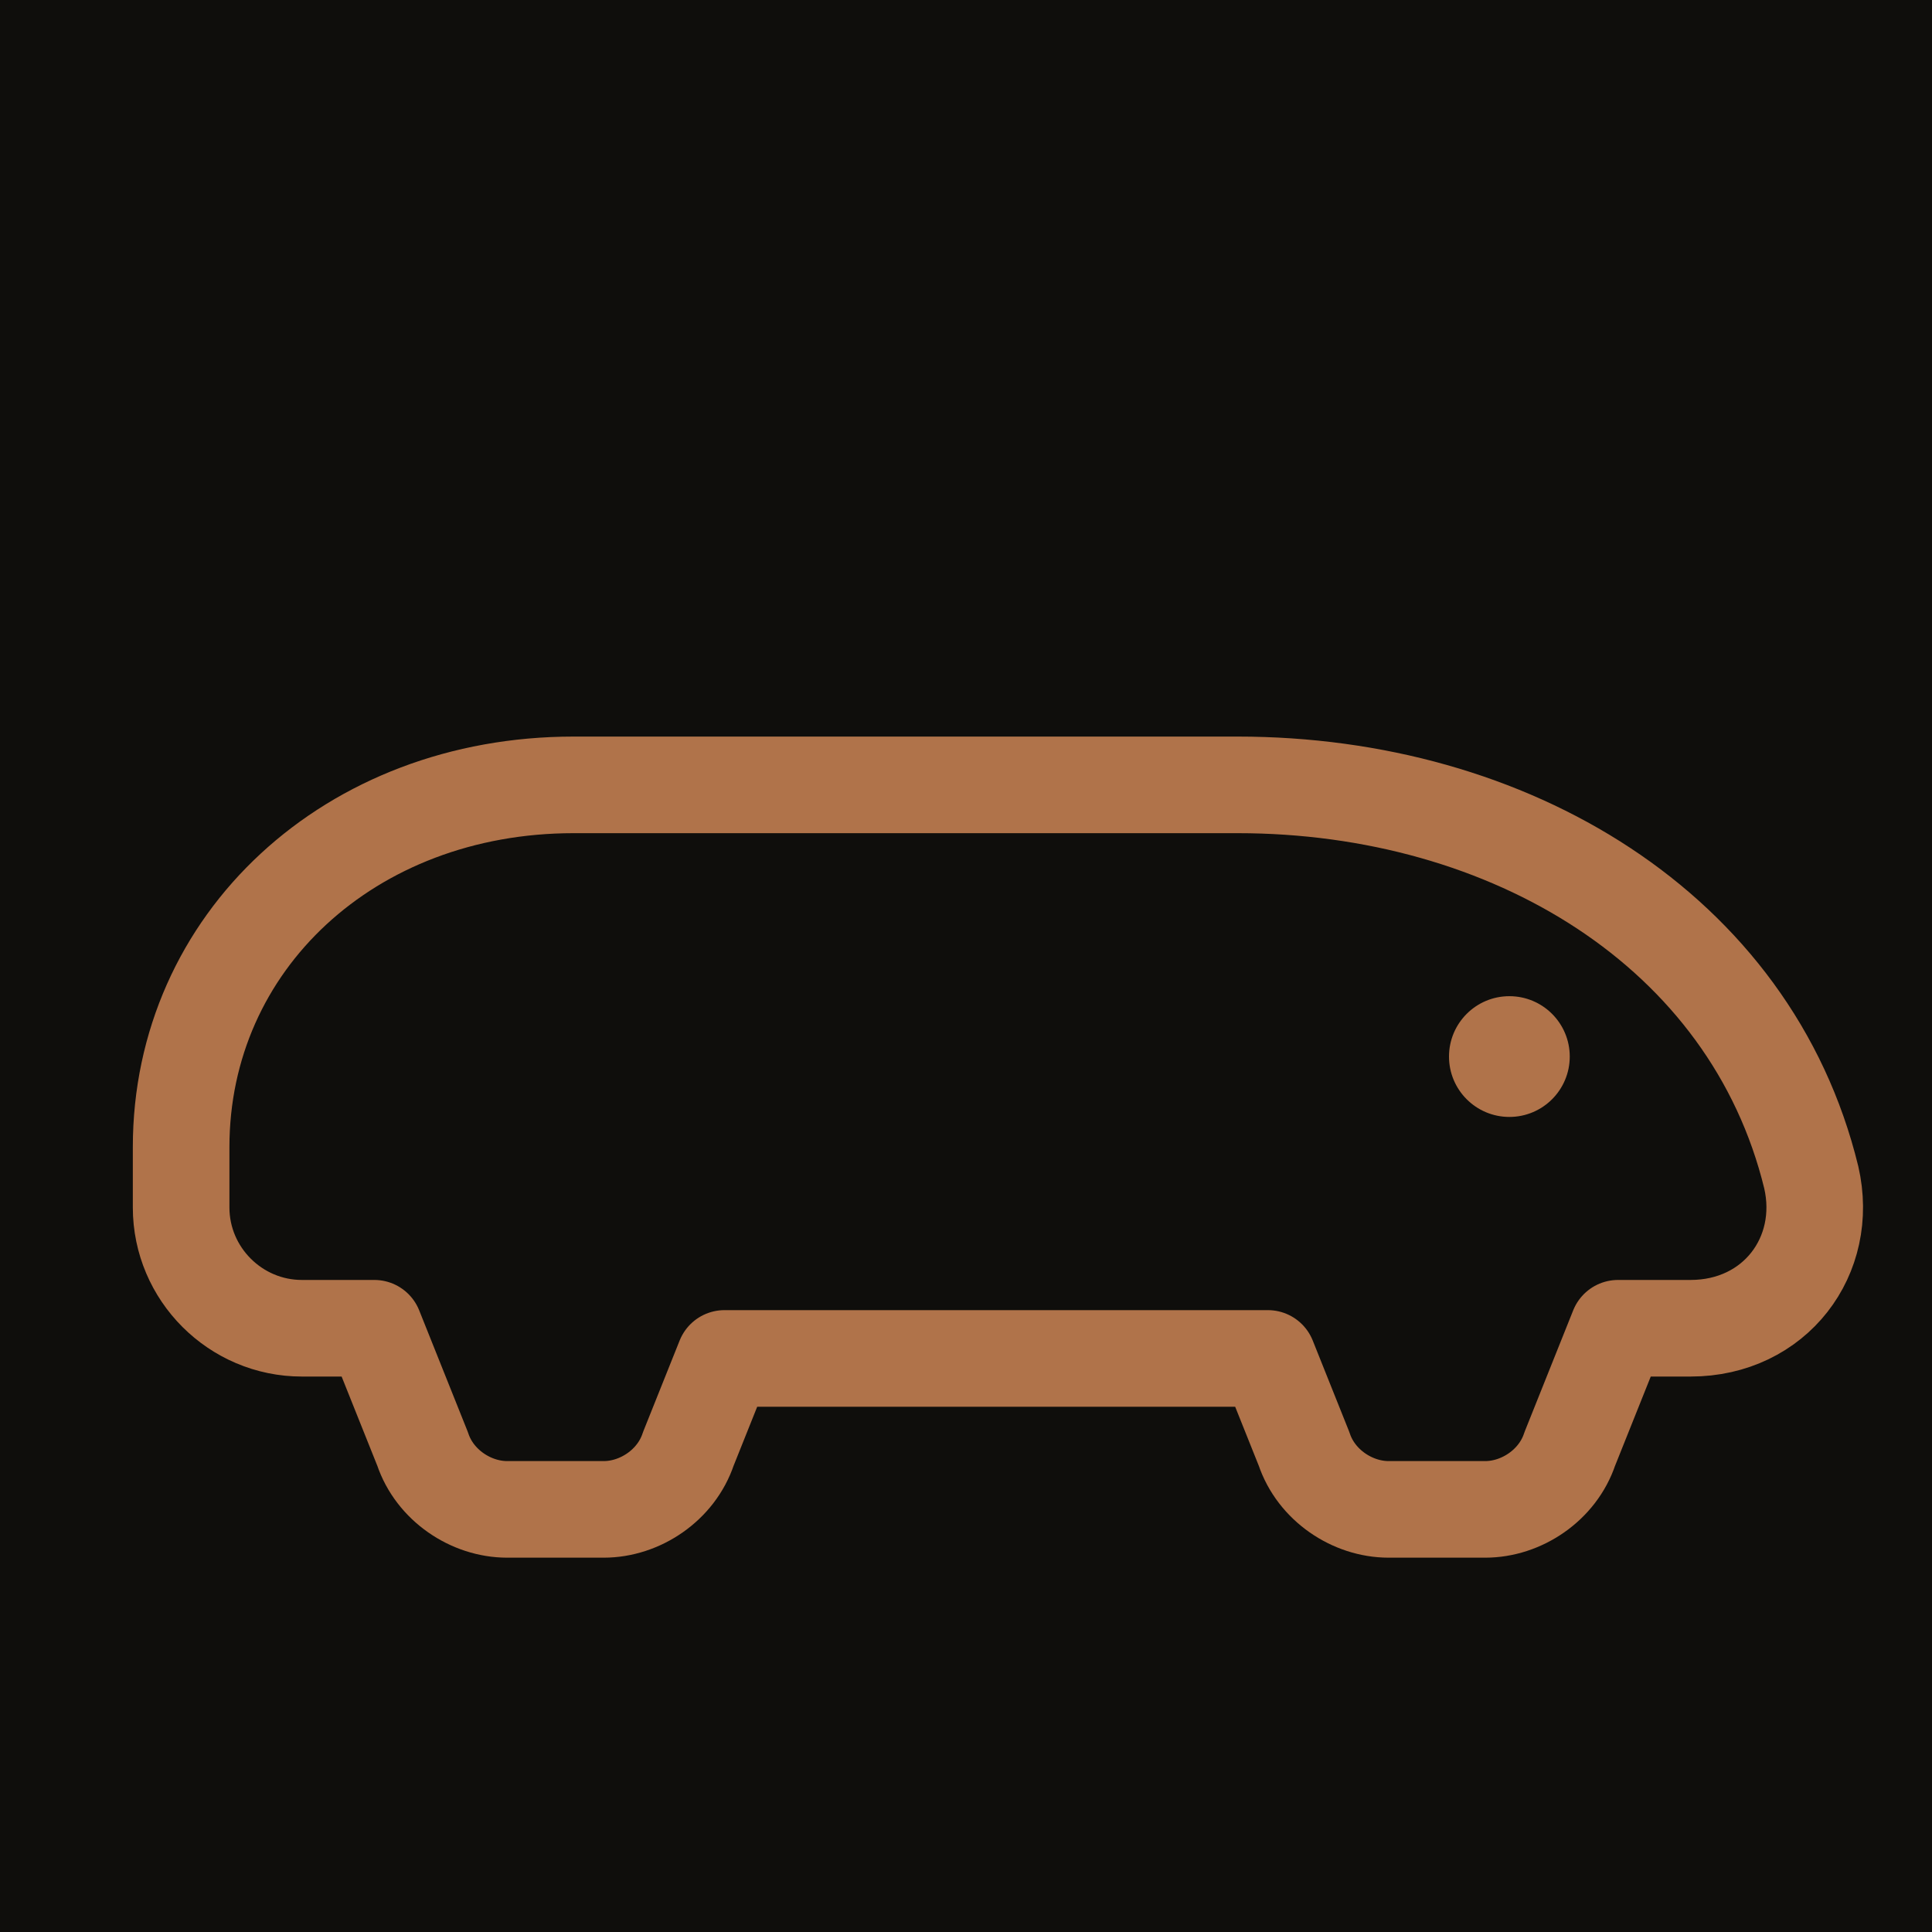
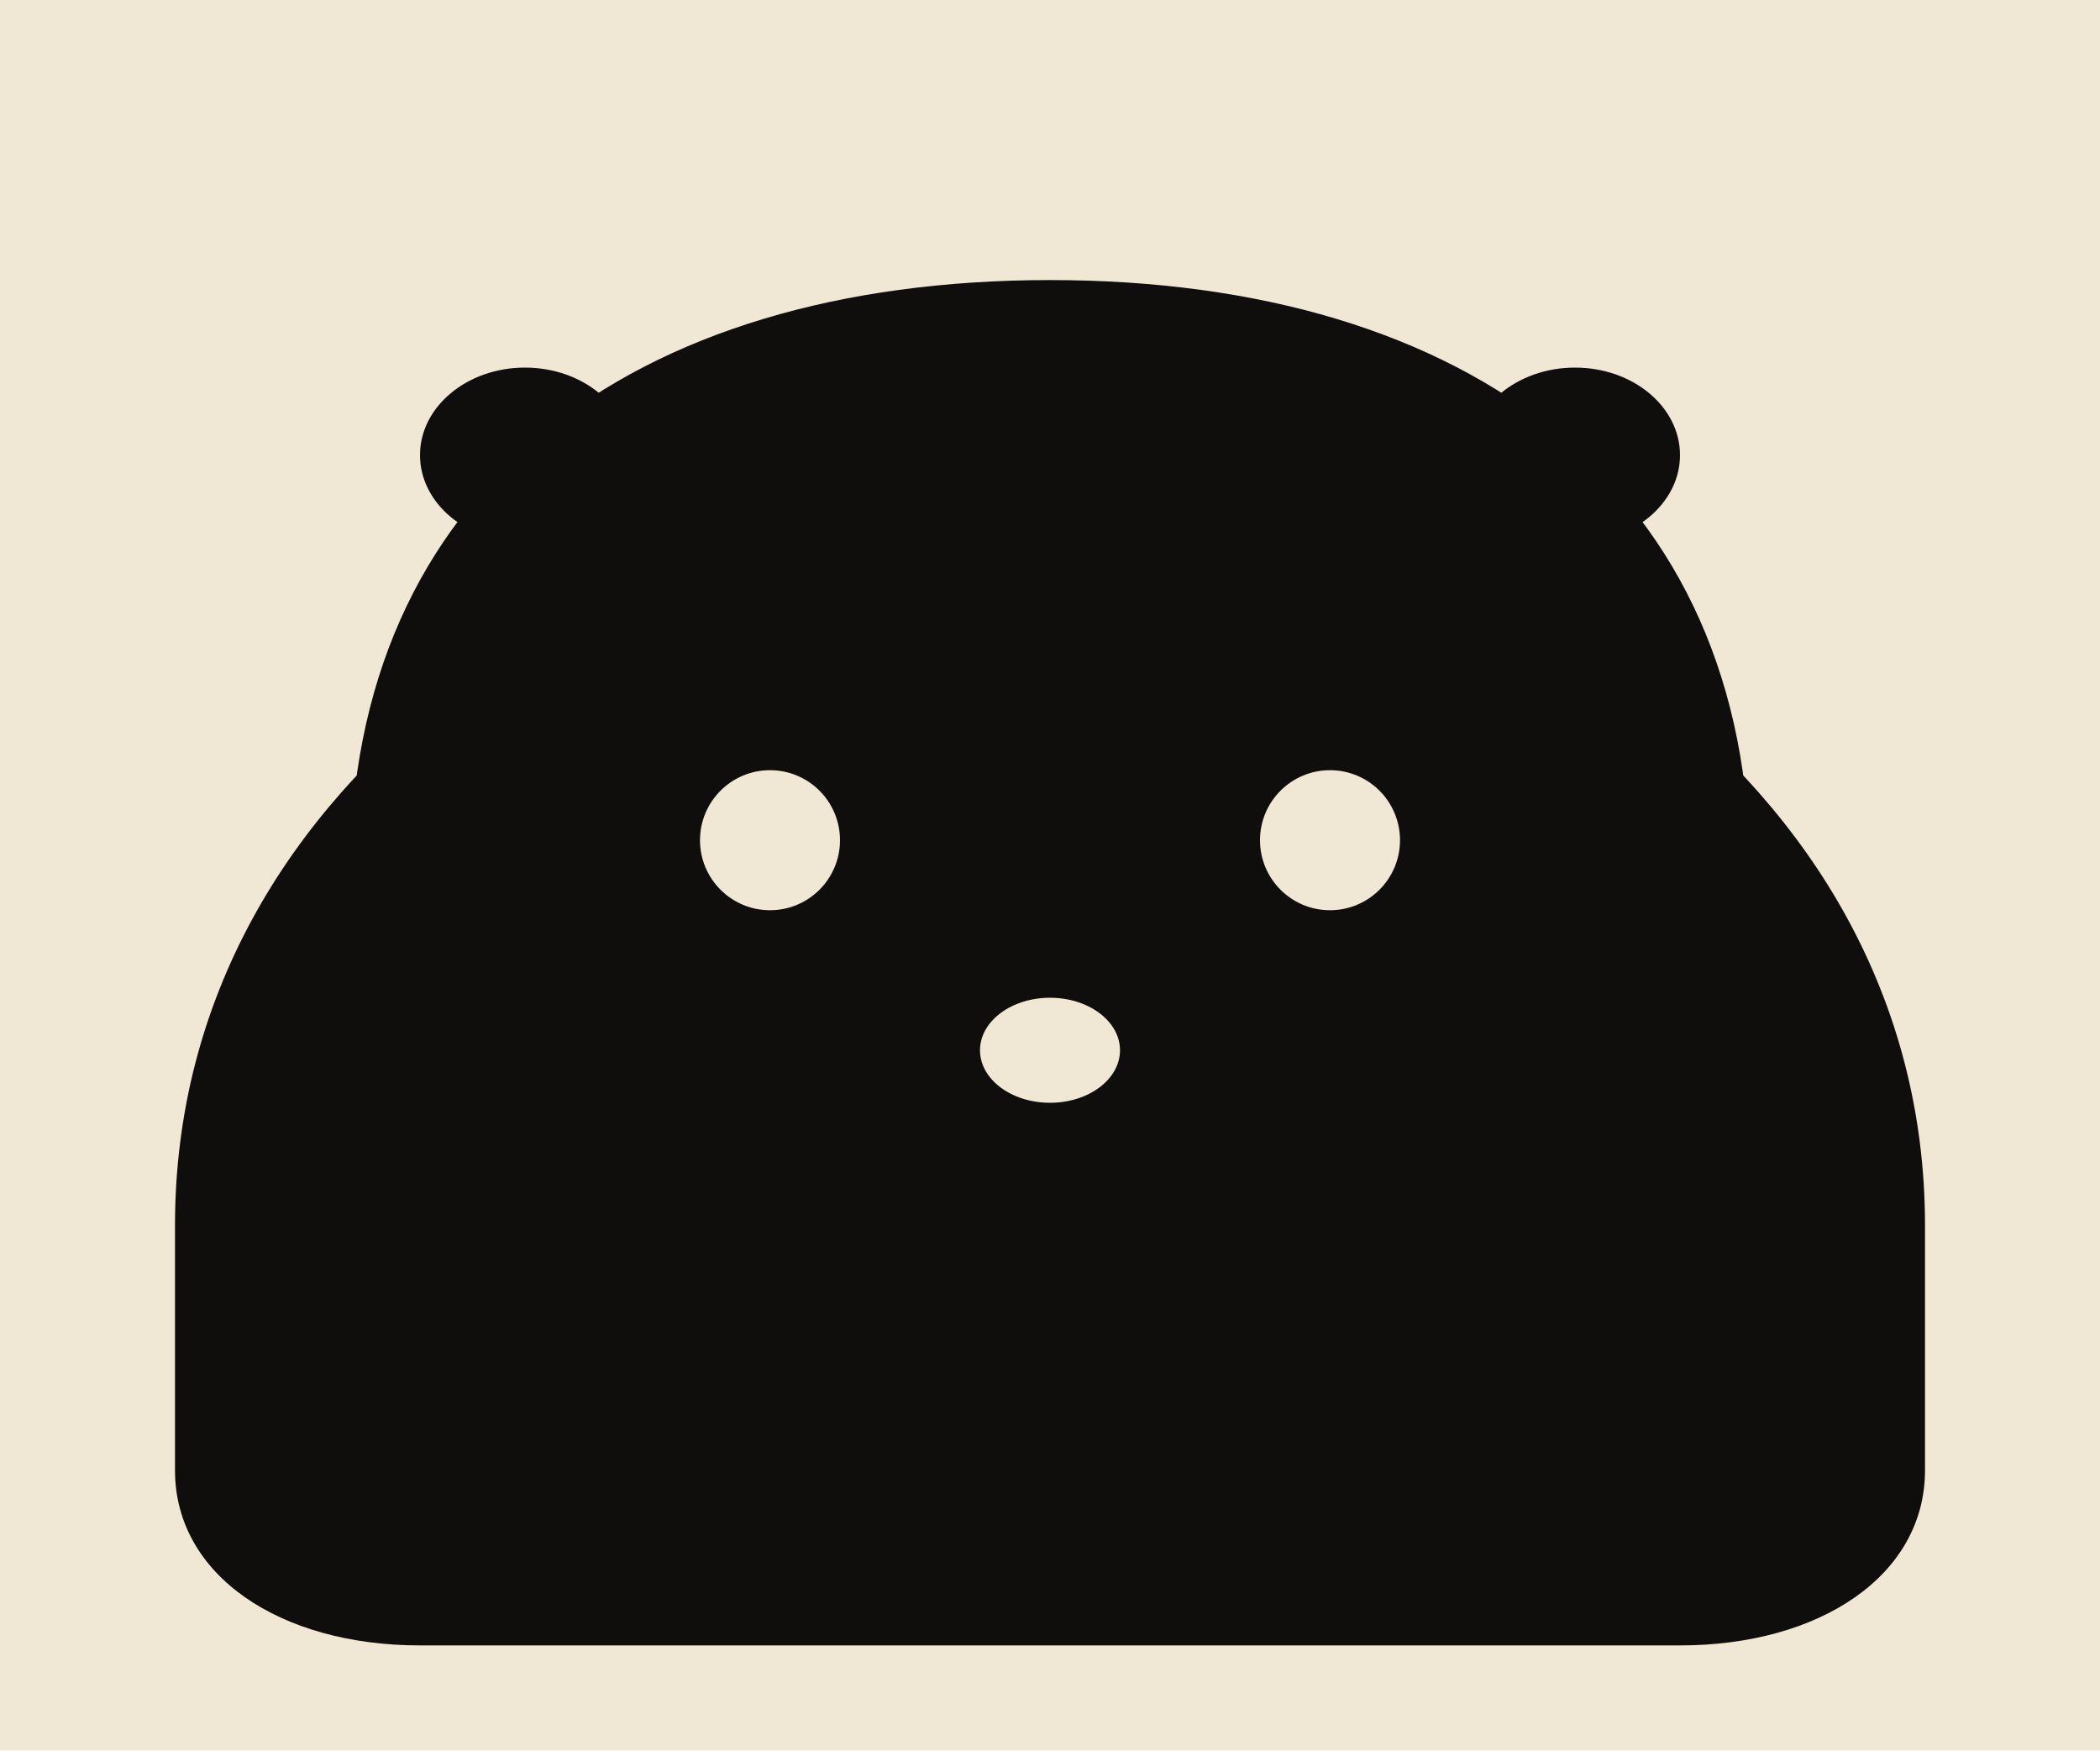
- <svg xmlns="http://www.w3.org/2000/svg" viewBox="0 0 32 32">
-   <rect width="32" height="32" fill="#0F0E0C" />
-   <path d="M3 19c0-3.4 2.8-6 6.5-6h11c4.5 0 8.5 2.4 9.5 6.5.3 1.3-.6 2.5-2 2.5h-1.2l-.8 2c-.2.6-.8 1-1.4 1h-1.6c-.6 0-1.2-.4-1.4-1l-.6-1.5h-9l-.6 1.5c-.2.6-.8 1-1.4 1H8.4c-.6 0-1.2-.4-1.4-1l-.8-2H5c-1.1 0-2-.9-2-2v-1Z" fill="none" stroke="#B0734A" stroke-width="1.6" stroke-linejoin="round" />
-   <circle cx="25" cy="17.5" r="1" fill="#B0734A" />
+ <svg xmlns="http://www.w3.org/2000/svg" viewBox="0 0 60 50">
+   <rect width="60" height="50" fill="#F0E8D5" />
+   <path d="M5 35 C5 22, 18 14, 30 14 C42 14, 55 22, 55 35 L55 42 C55 45, 52 47, 48 47 L12 47 C8 47, 5 45, 5 42 Z" fill="#0F0E0C" />
+   <path d="M10 25 C10 14, 18 8, 30 8 C42 8, 50 14, 50 25 C50 32, 42 36, 30 36 C18 36, 10 32, 10 25 Z" fill="#0F0E0C" />
+   <ellipse cx="15" cy="13" rx="3" ry="2.5" fill="#0F0E0C" />
+   <ellipse cx="45" cy="13" rx="3" ry="2.5" fill="#0F0E0C" />
+   <circle cx="22" cy="24" r="2" fill="#F0E8D5" />
+   <circle cx="38" cy="24" r="2" fill="#F0E8D5" />
+   <ellipse cx="30" cy="30" rx="2" ry="1.5" fill="#F0E8D5" />
</svg>
